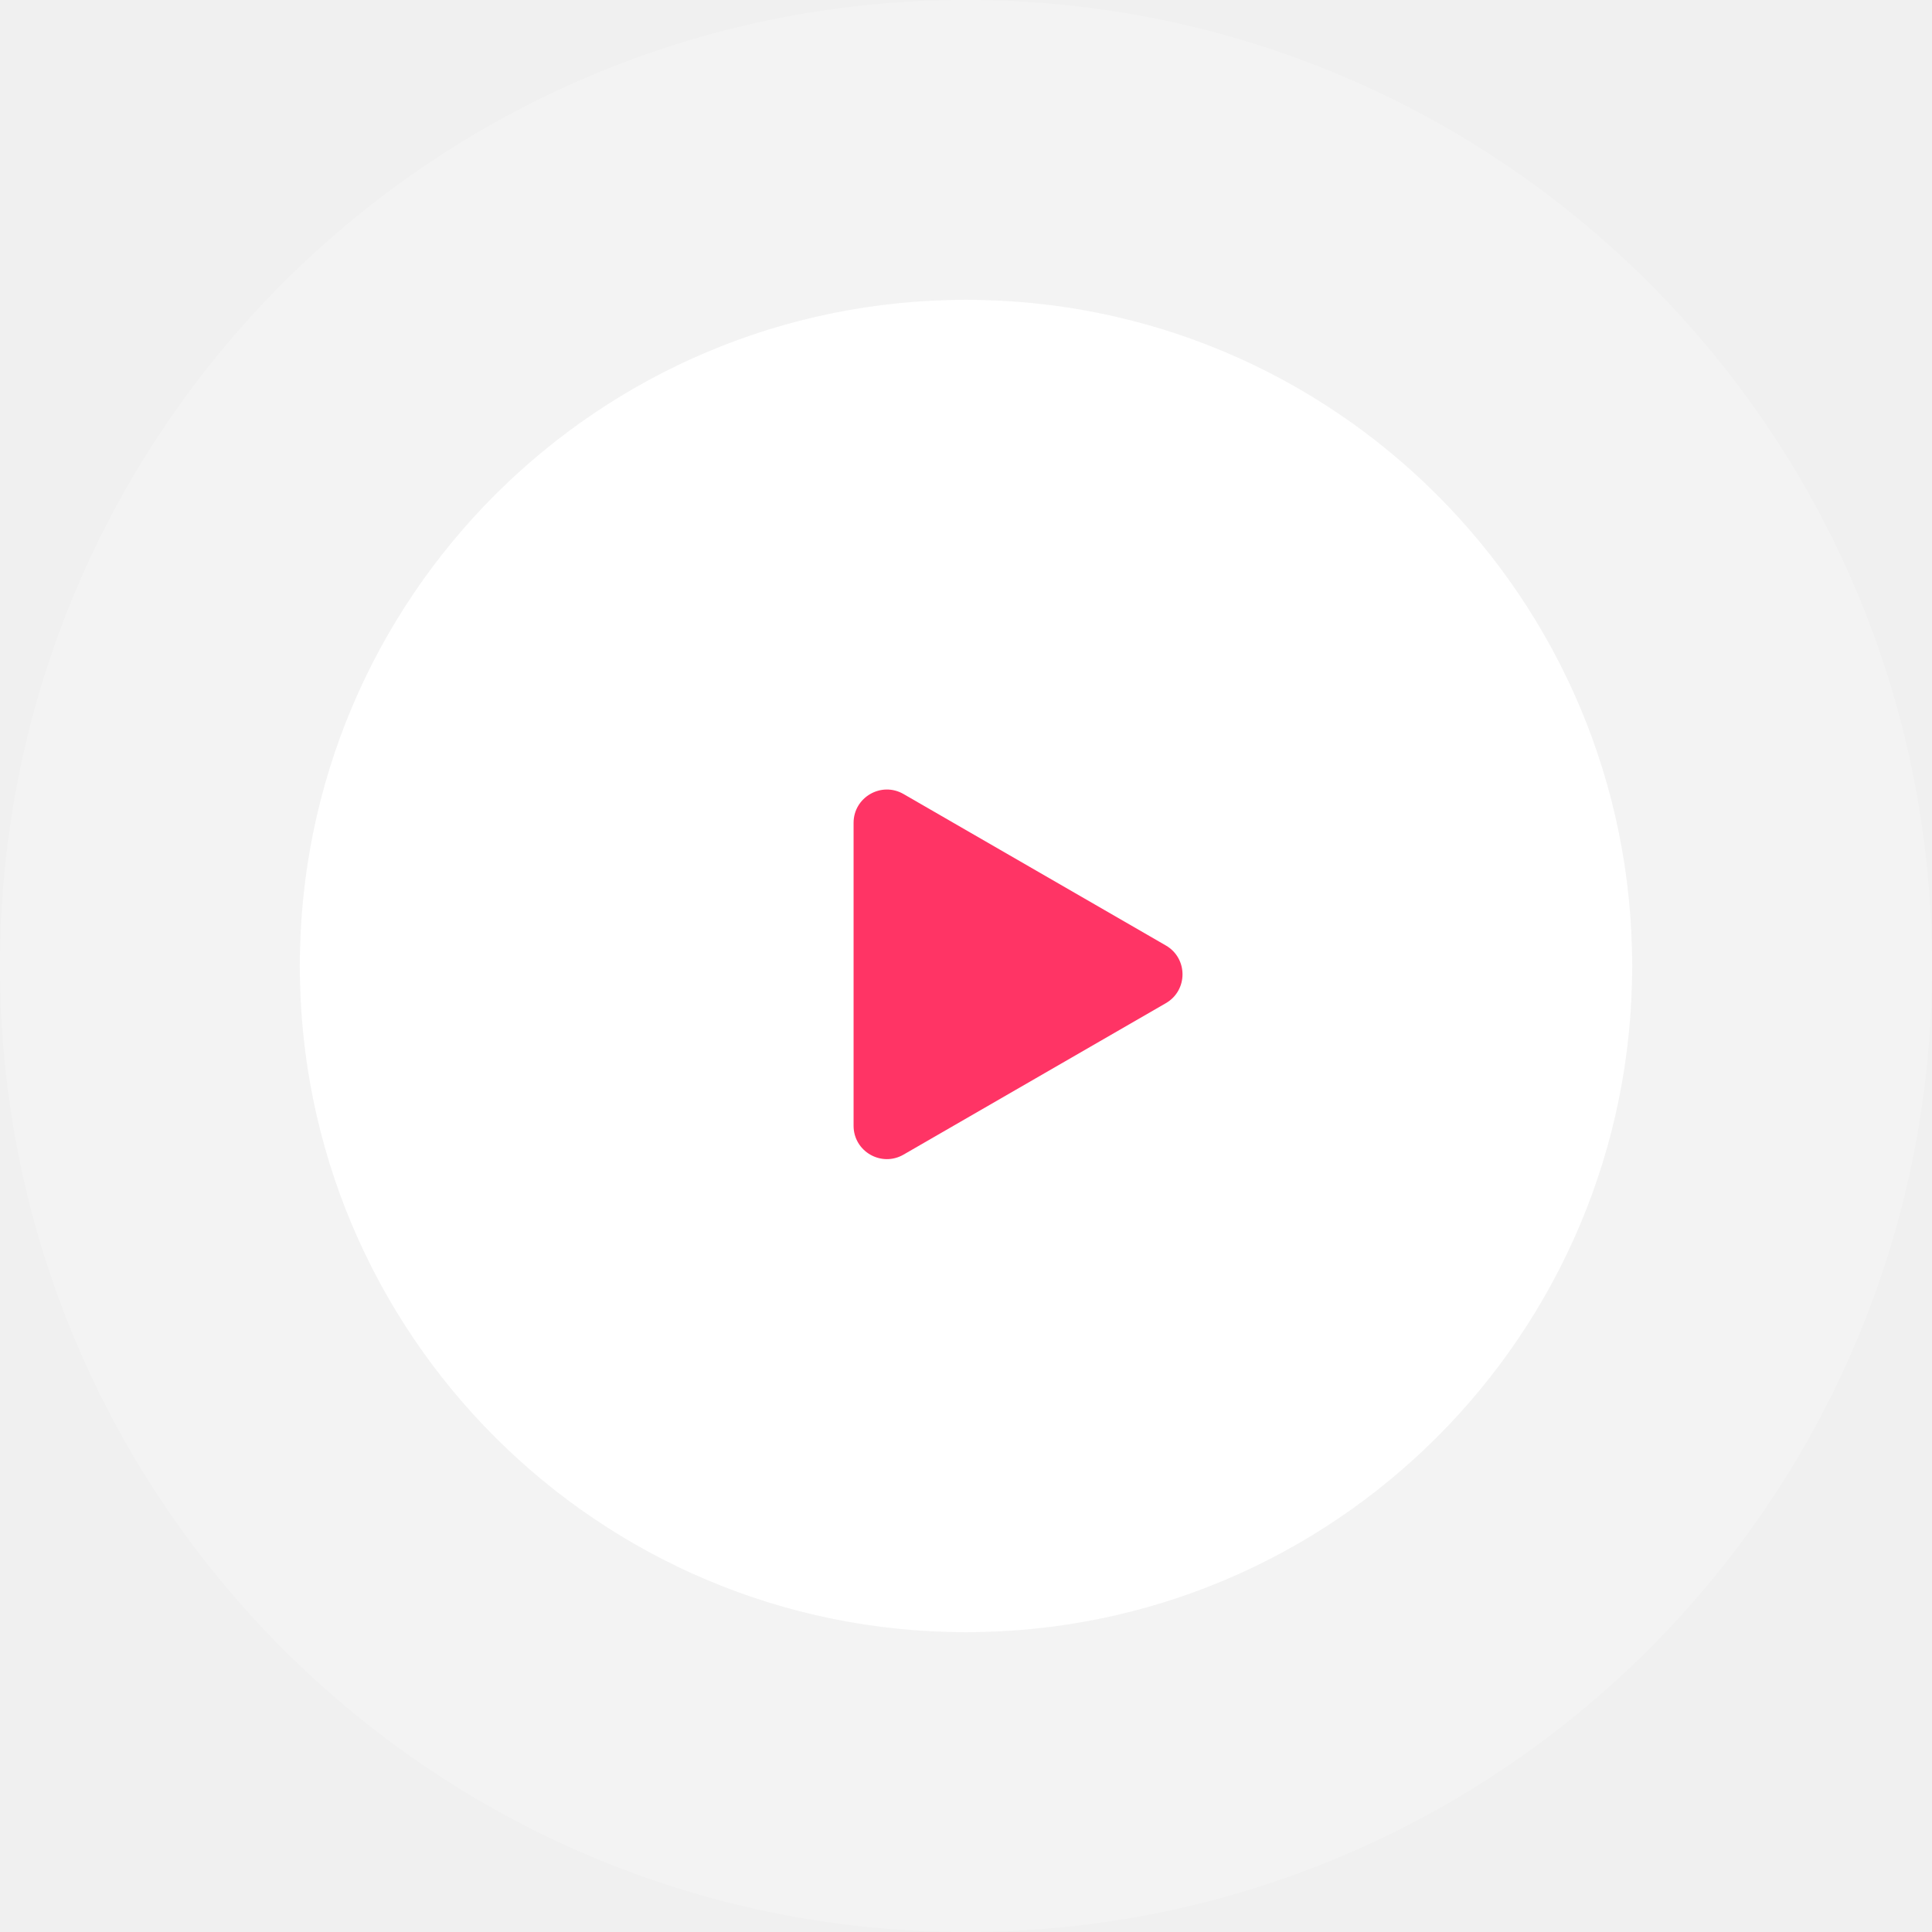
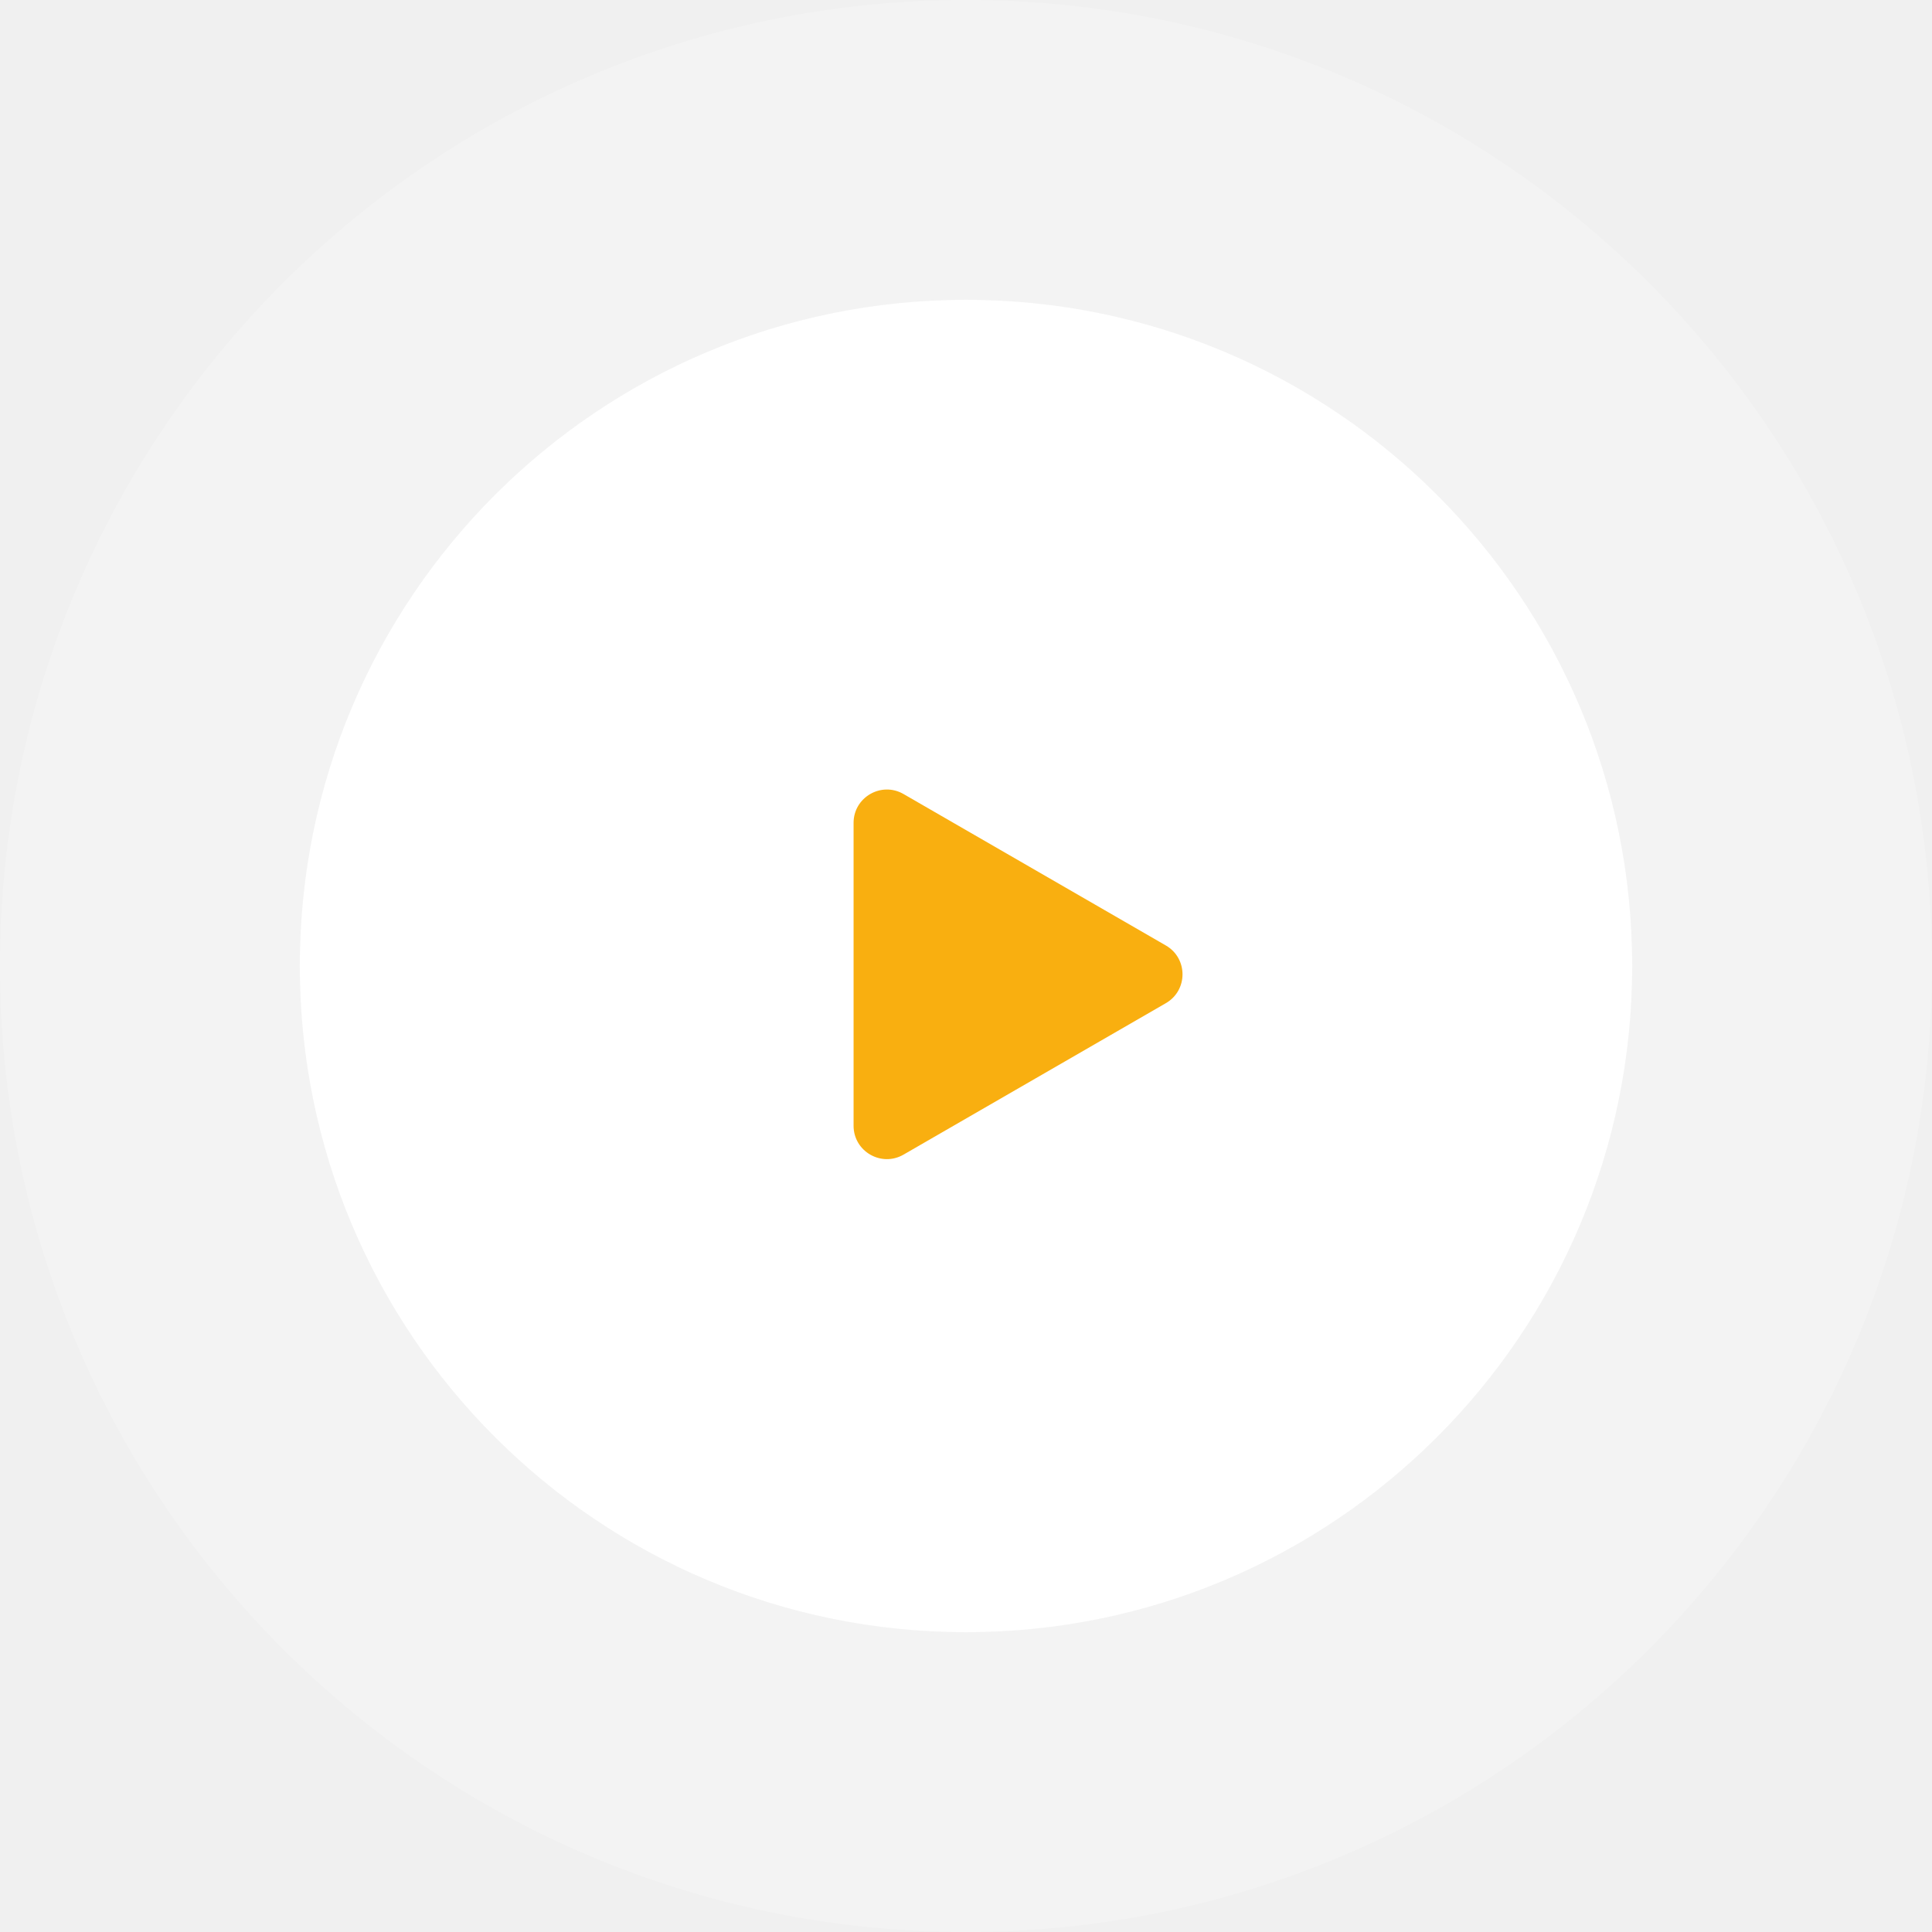
<svg xmlns="http://www.w3.org/2000/svg" width="116" height="116" viewBox="0 0 116 116" fill="none">
  <path d="M98 58C98 80.091 80.091 98 58 98C35.909 98 18 80.091 18 58C18 35.909 35.909 18 58 18C80.091 18 98 35.909 98 58Z" fill="white" />
  <path fill-rule="evenodd" clip-rule="evenodd" d="M116 58C116 90.032 90.032 116 58 116C25.968 116 0 90.032 0 58C0 25.968 25.968 0 58 0C90.032 0 116 25.968 116 58ZM58 98C80.091 98 98 80.091 98 58C98 35.909 80.091 18 58 18C35.909 18 18 35.909 18 58C18 80.091 35.909 98 58 98Z" fill="white" fill-opacity="0.2" />
-   <path d="M70 56.768C71.333 57.538 71.333 59.462 70 60.232L54.25 69.325C52.917 70.095 51.25 69.133 51.25 67.593L51.25 49.407C51.25 47.867 52.917 46.905 54.25 47.675L70 56.768Z" fill="#FF3465" />
+   <path d="M70 56.768C71.333 57.538 71.333 59.462 70 60.232L54.25 69.325C52.917 70.095 51.25 69.133 51.25 67.593L51.25 49.407C51.25 47.867 52.917 46.905 54.25 47.675L70 56.768Z" fill="#f9af10" />
</svg>
